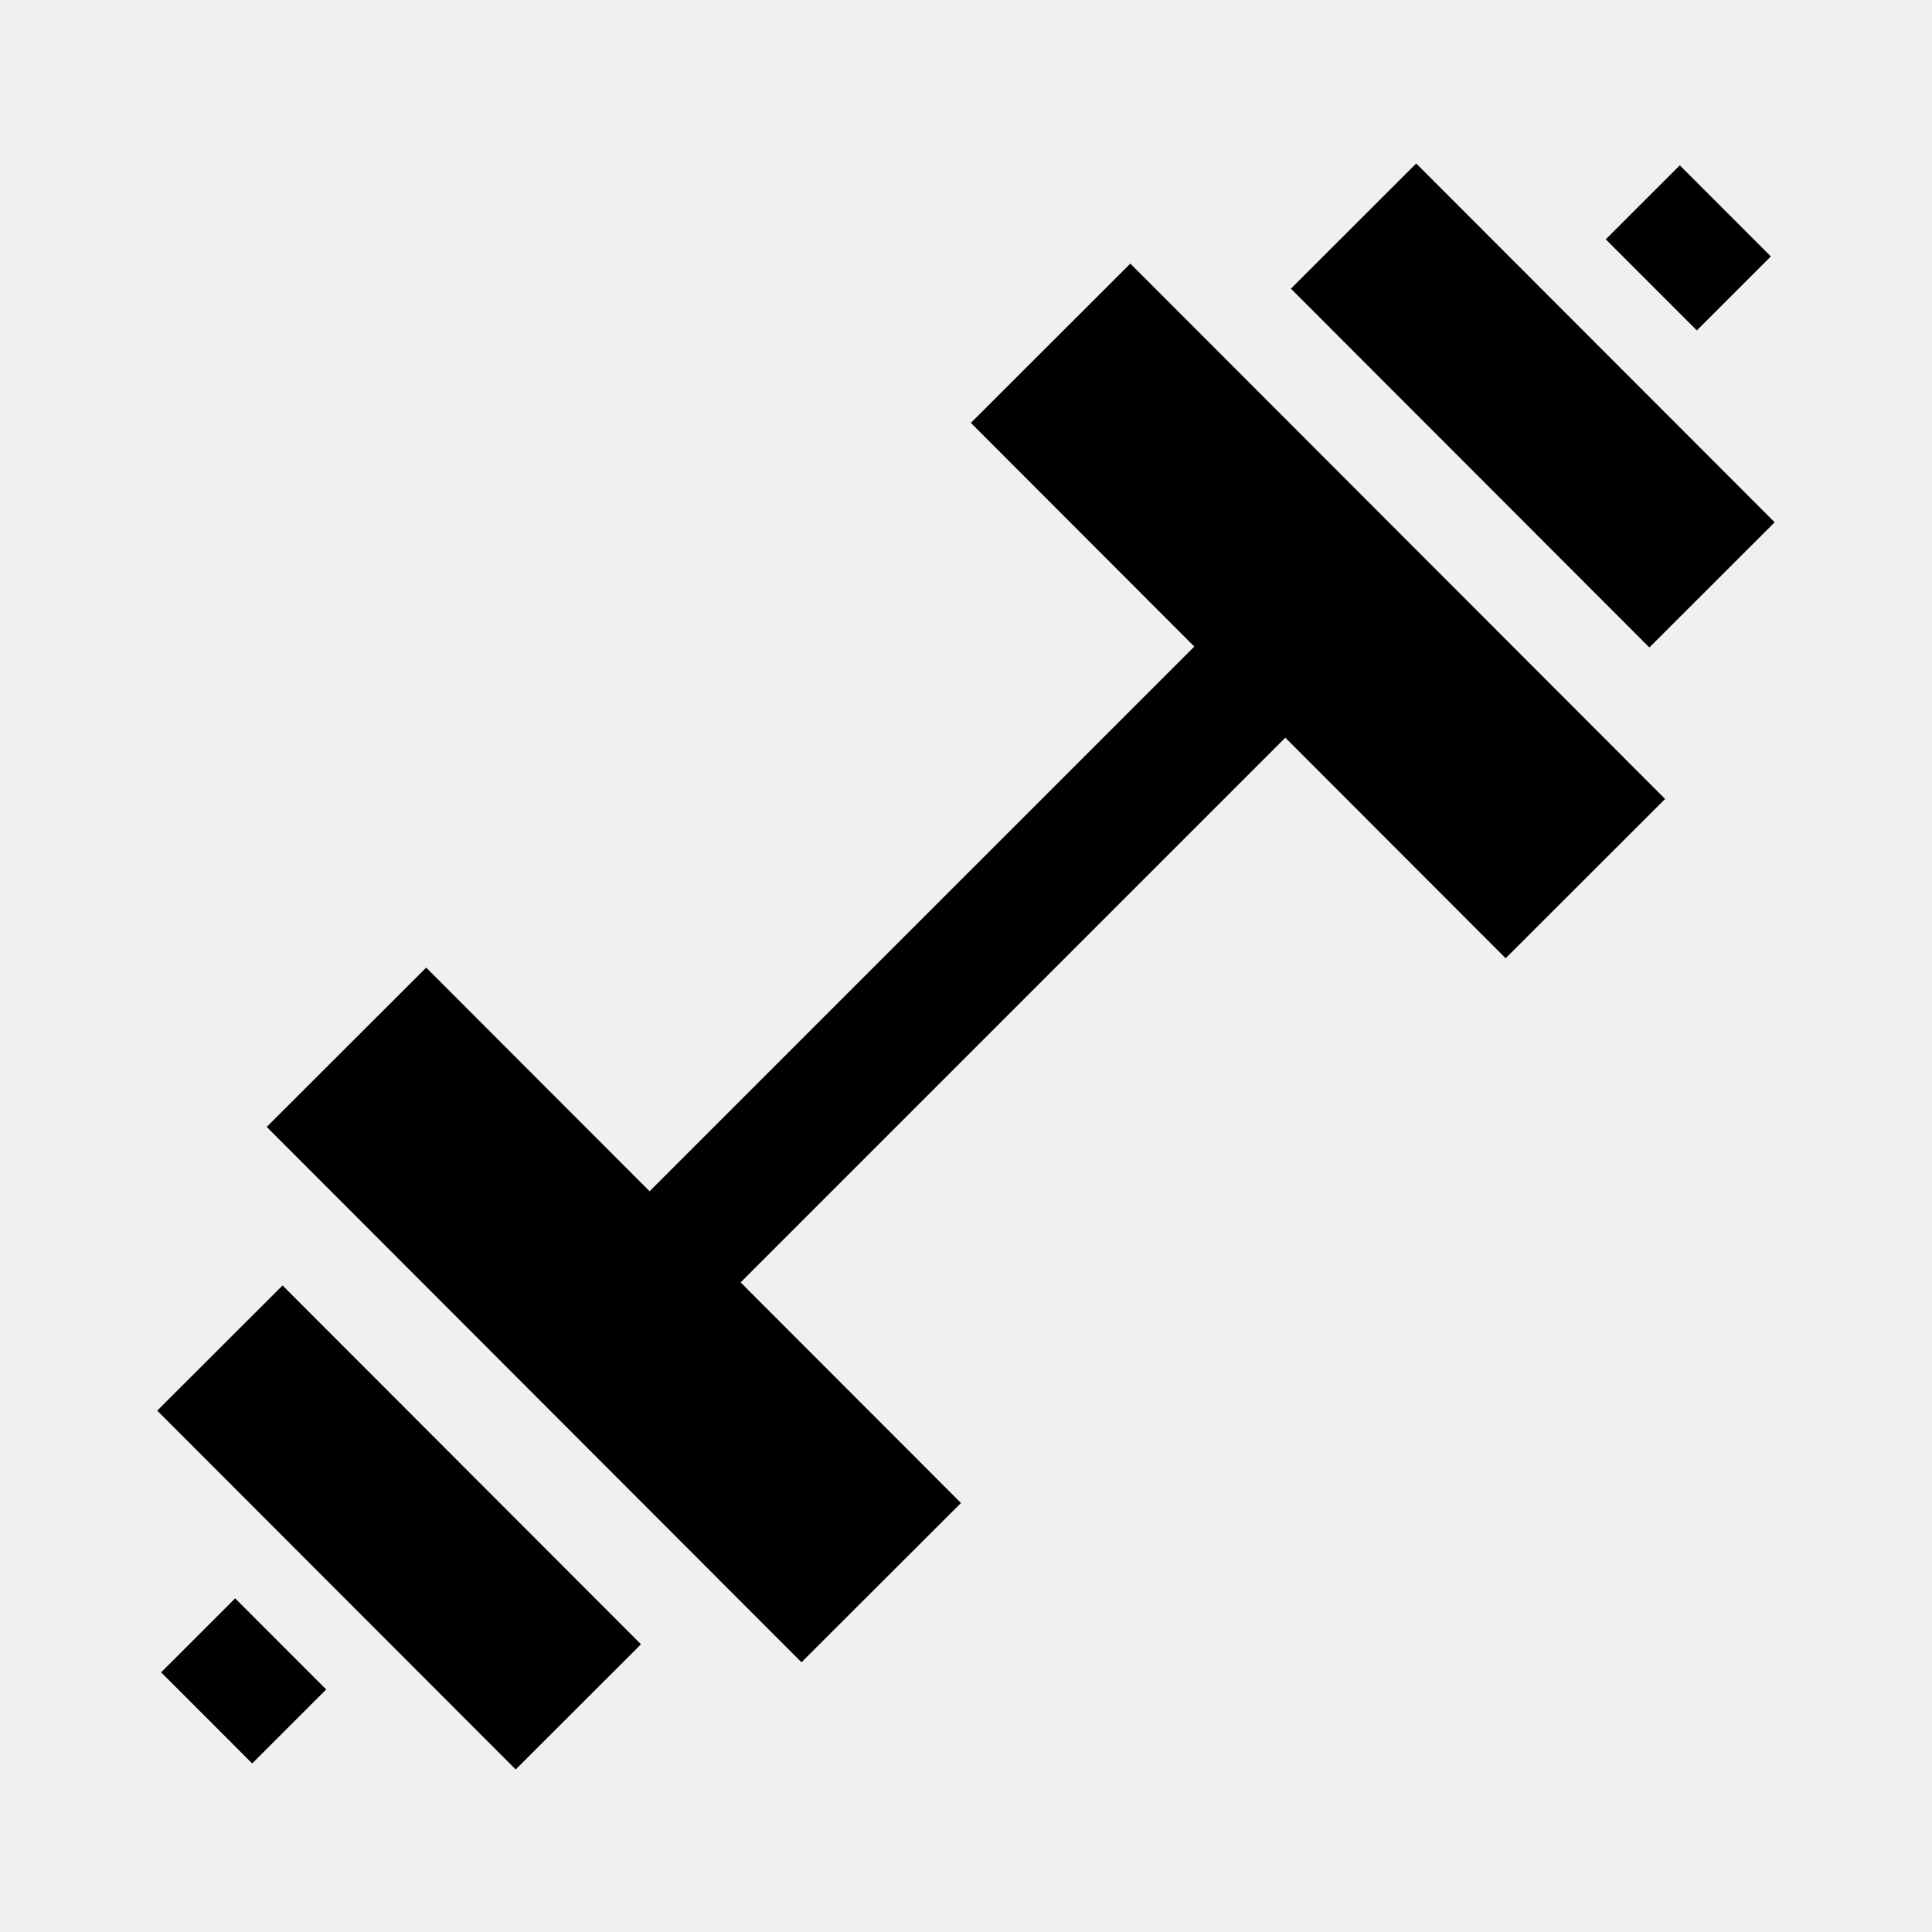
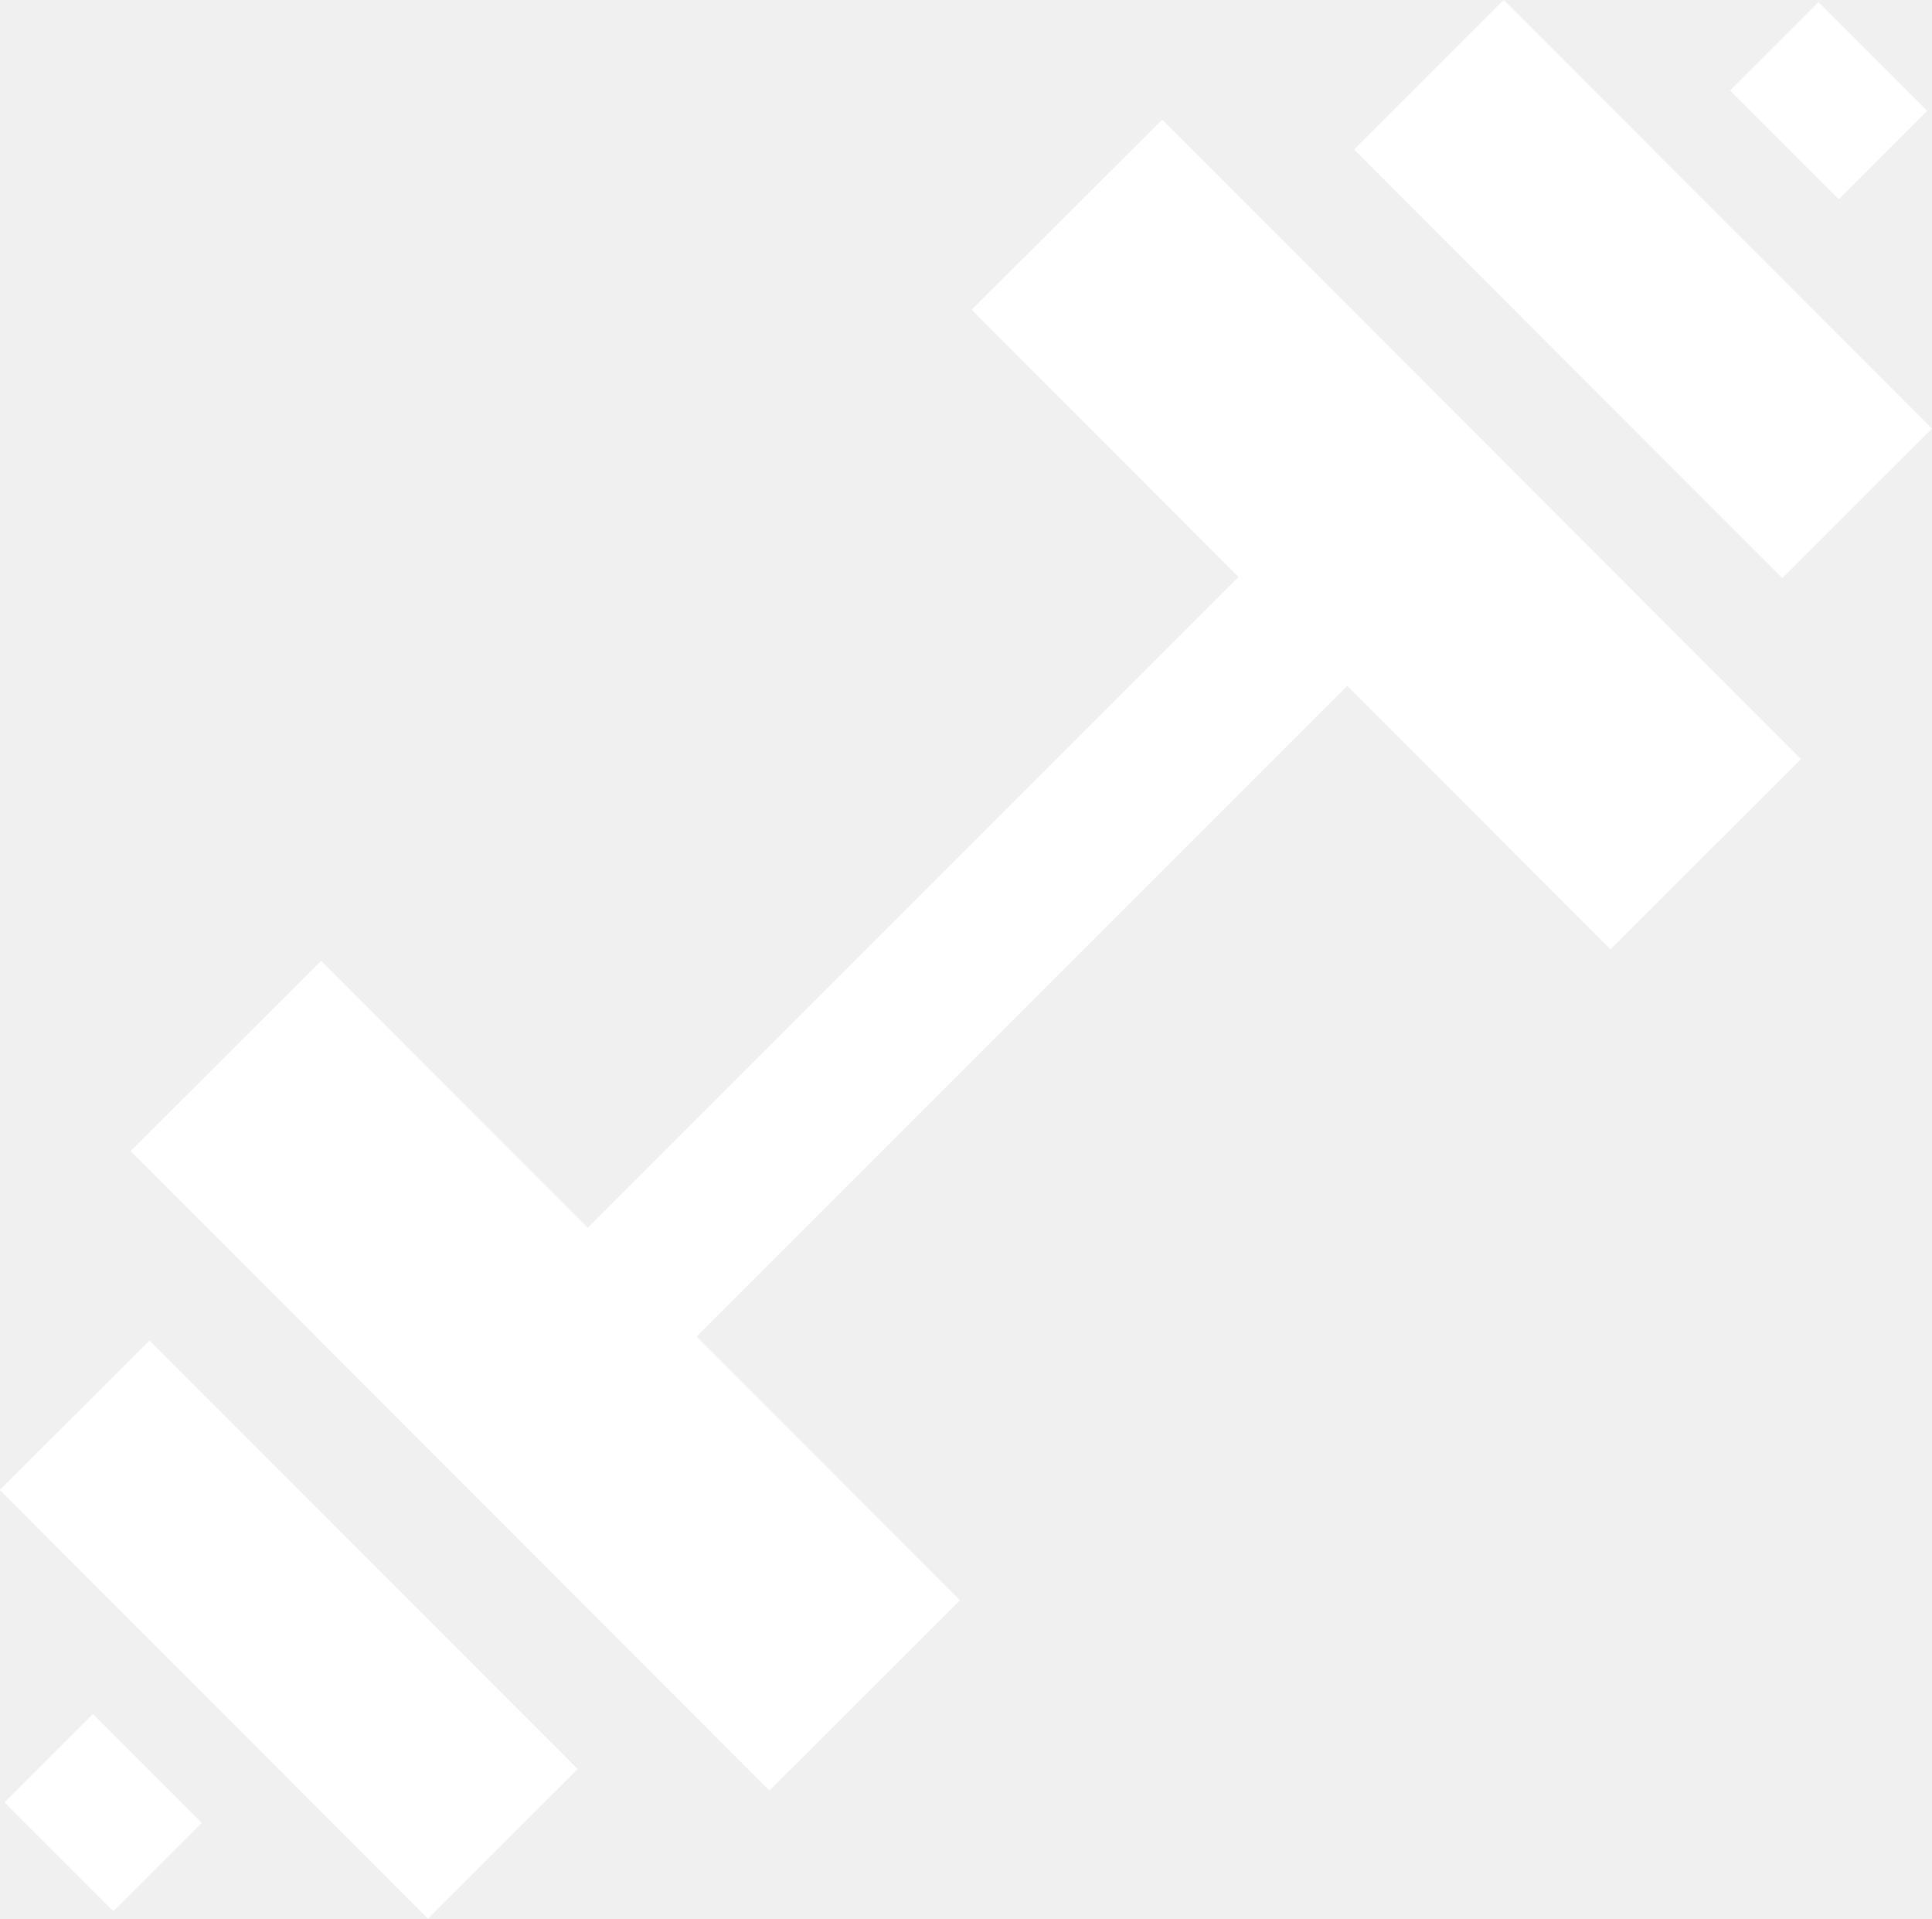
- <svg xmlns="http://www.w3.org/2000/svg" enable-background="new 0 0 24 24" id="Layer_1" version="1.0" viewBox="0 0 24 24" xml:space="preserve">
-   <rect height="1.6" transform="matrix(0.7071 -0.7071 0.7071 0.7071 -4.9708 11.9996)" width="14.1" x="4.9" y="11.2" />
-   <rect height="1.6" transform="matrix(0.7073 -0.707 0.707 0.7073 3.9631 15.698)" width="1.3" x="20.3" y="2.3" />
-   <rect height="1.6" transform="matrix(-0.7073 0.707 -0.707 -0.7073 20.0312 33.5776)" width="1.3" x="2.4" y="20.2" />
-   <rect height="9.4" transform="matrix(0.7075 -0.7067 0.7067 0.7075 -0.6013 13.8019)" width="2.8" x="15" y="2.9" />
-   <rect height="6.3" transform="matrix(0.7075 -0.7068 0.7068 0.7075 2.0289 14.8932)" width="2.2" x="17.9" y="1.9" />
-   <rect height="9.4" transform="matrix(-0.7075 0.7067 -0.7067 -0.7075 24.5923 22.5669)" width="2.8" x="6.2" y="11.7" />
-   <rect height="6.3" transform="matrix(-0.7075 0.7068 -0.7068 -0.7075 21.96 28.9184)" width="2.2" x="3.9" y="15.9" />
+ <svg xmlns="http://www.w3.org/2000/svg" version="1.1" id="Layer_1" x="0px" y="0px" viewBox="88 511.4 904.1 897.8" enable-background="new 88 511.4 904.1 897.8" xml:space="preserve">
+   <g>
+     <rect x="221.2" y="925.5" transform="matrix(0.7071 -0.7071 0.7071 0.7071 -522.2059 662.3392)" fill="#FFFFFF" width="634.5" height="72" />
+     <rect x="914.4" y="522.5" transform="matrix(0.7073 -0.707 0.707 0.7073 -118.5914 830.653)" fill="#FFFFFF" width="58.5" height="72" />
+     <rect x="107" y="1323.6" transform="matrix(-0.7073 0.707 -0.707 -0.7073 1193.873 2224.899)" fill="#FFFFFF" width="58.5" height="72" />
+     <rect x="673.8" y="550" transform="matrix(0.7075 -0.7067 0.7067 0.7075 -322.6833 743.4161)" fill="#FFFFFF" width="126" height="423" />
+     <rect x="807.3" y="504.9" transform="matrix(0.7075 -0.7068 0.7068 0.7075 -206.3747 794.7216)" fill="#FFFFFF" width="99" height="283.5" />
+     <rect x="280.1" y="943.6" transform="matrix(-0.7075 0.7067 -0.7067 -0.7075 1402.218 1729.879)" fill="#FFFFFF" width="126" height="423" />
+     <rect x="173.7" y="1132.1" transform="matrix(-0.7075 0.7068 -0.7068 -0.7075 1281.383 2017.41)" fill="#FFFFFF" width="99" height="283.5" />
+   </g>
</svg>
